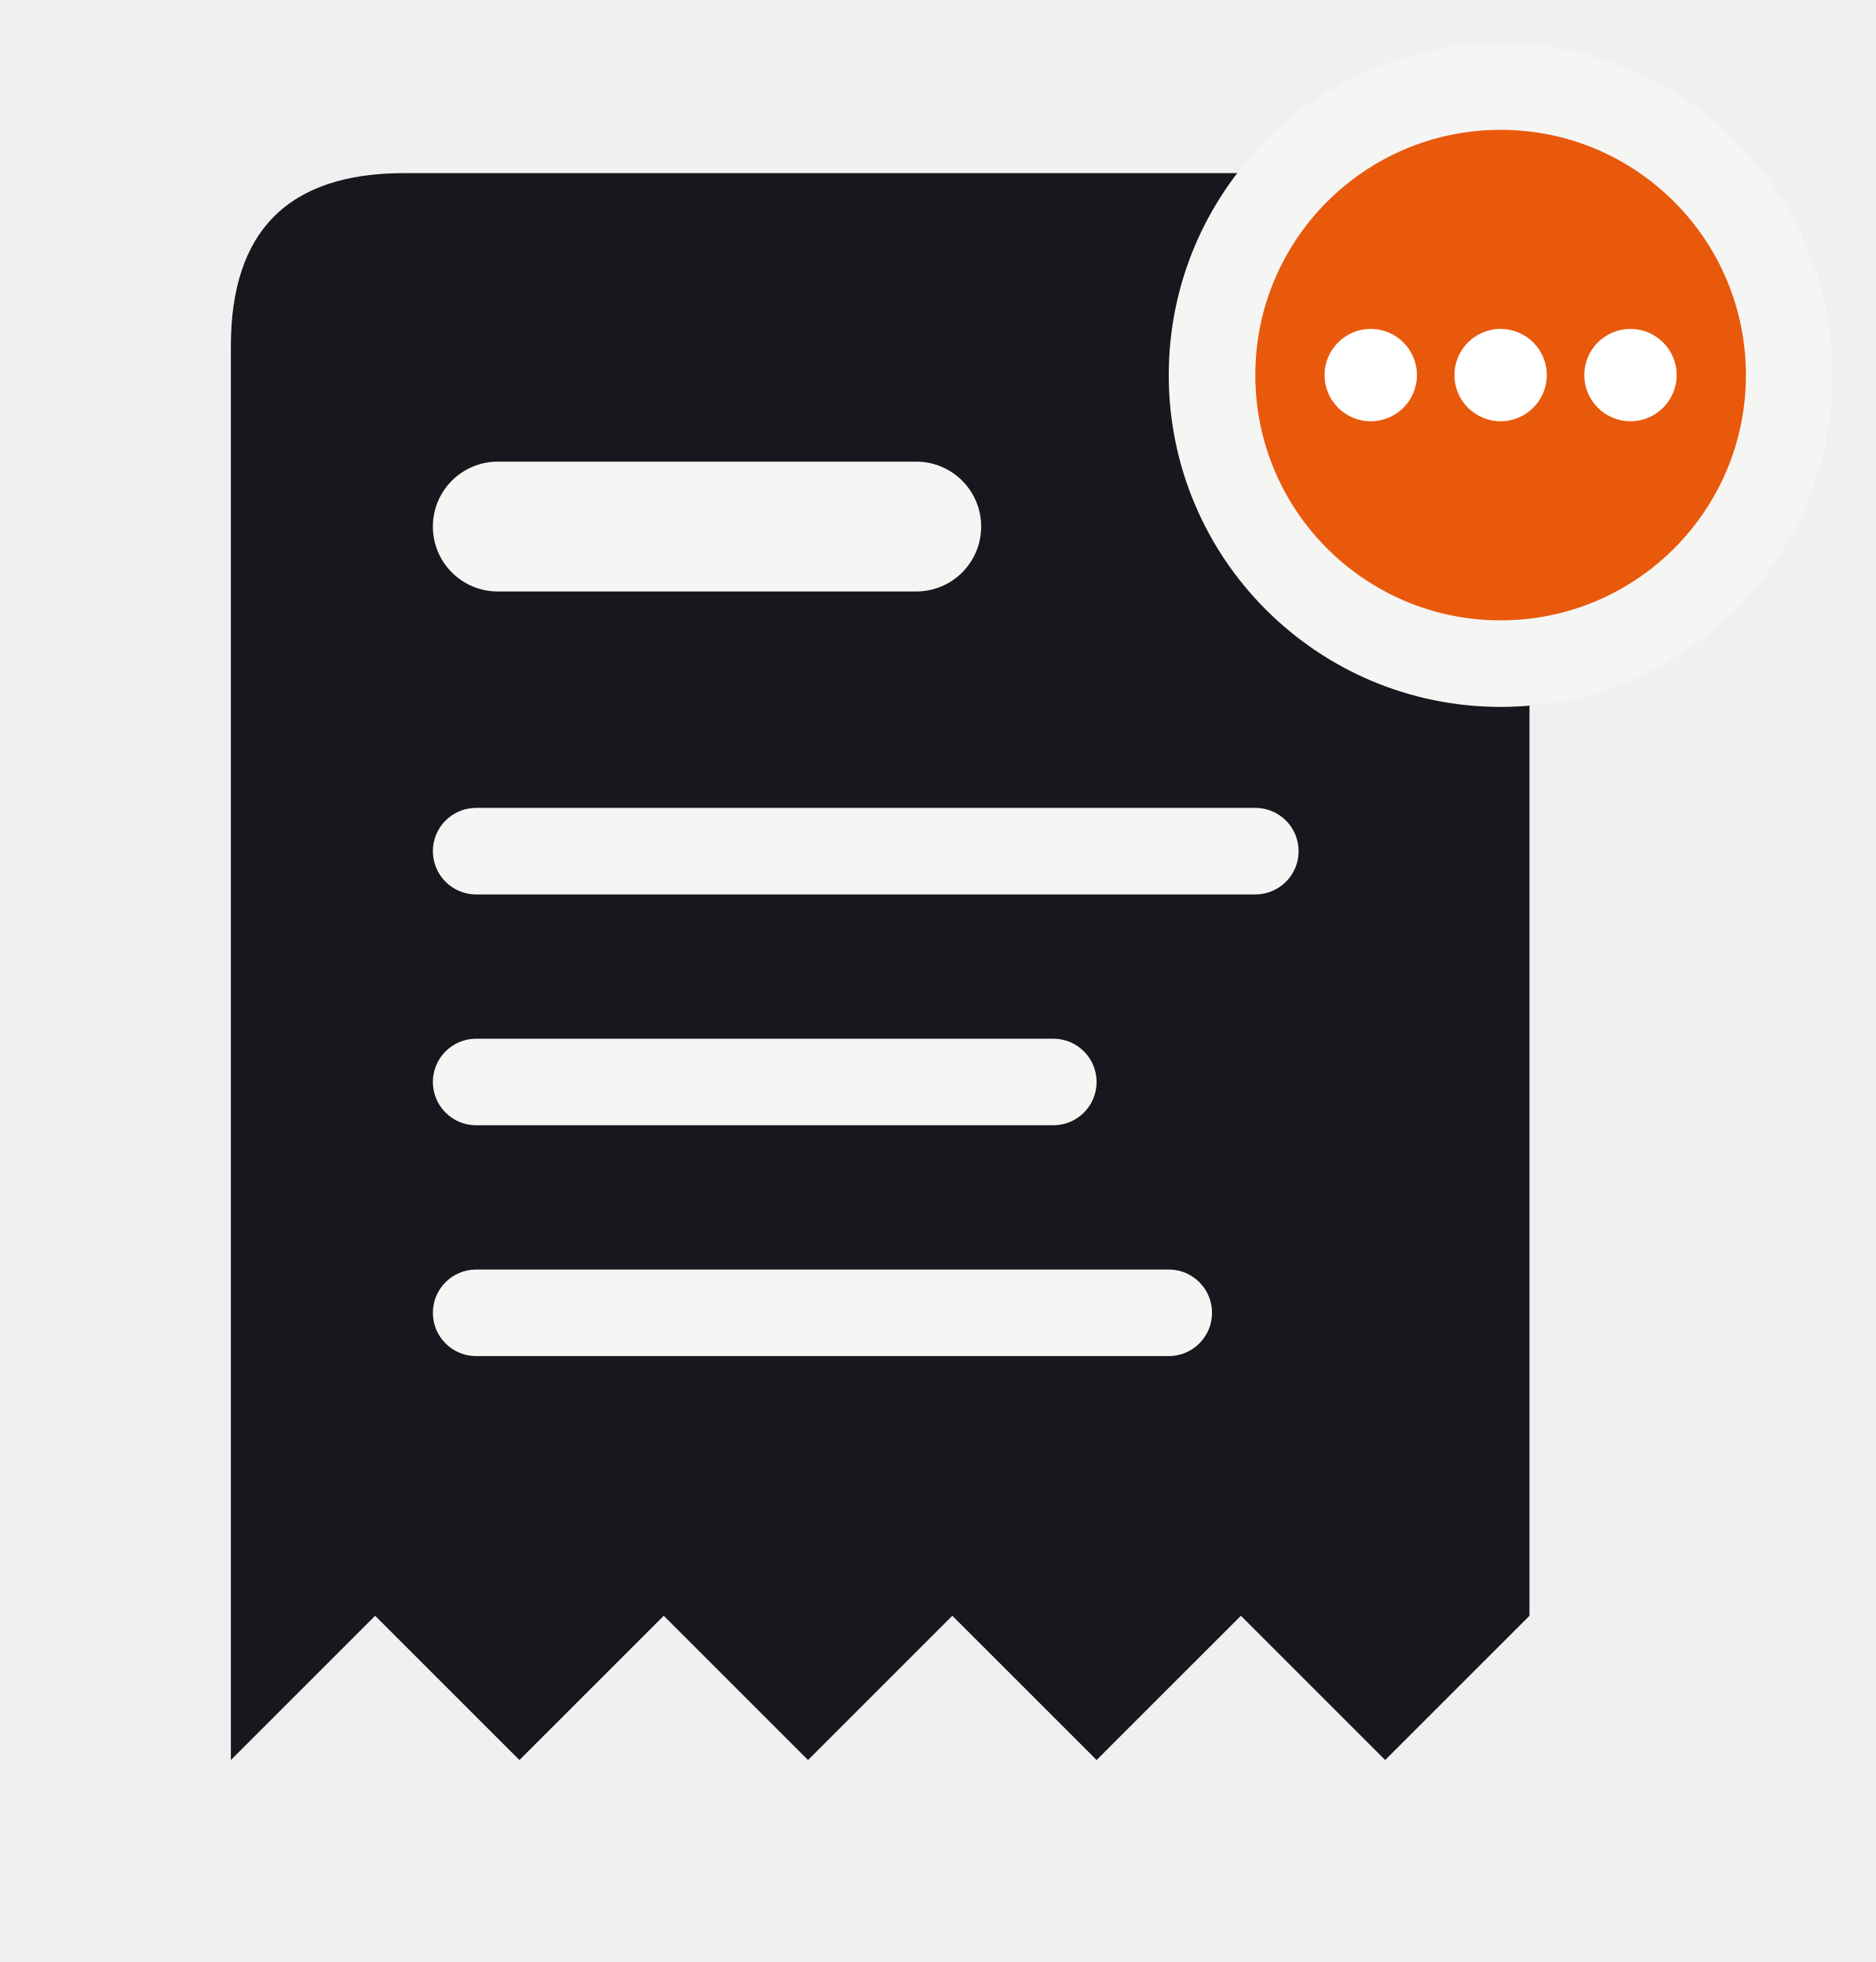
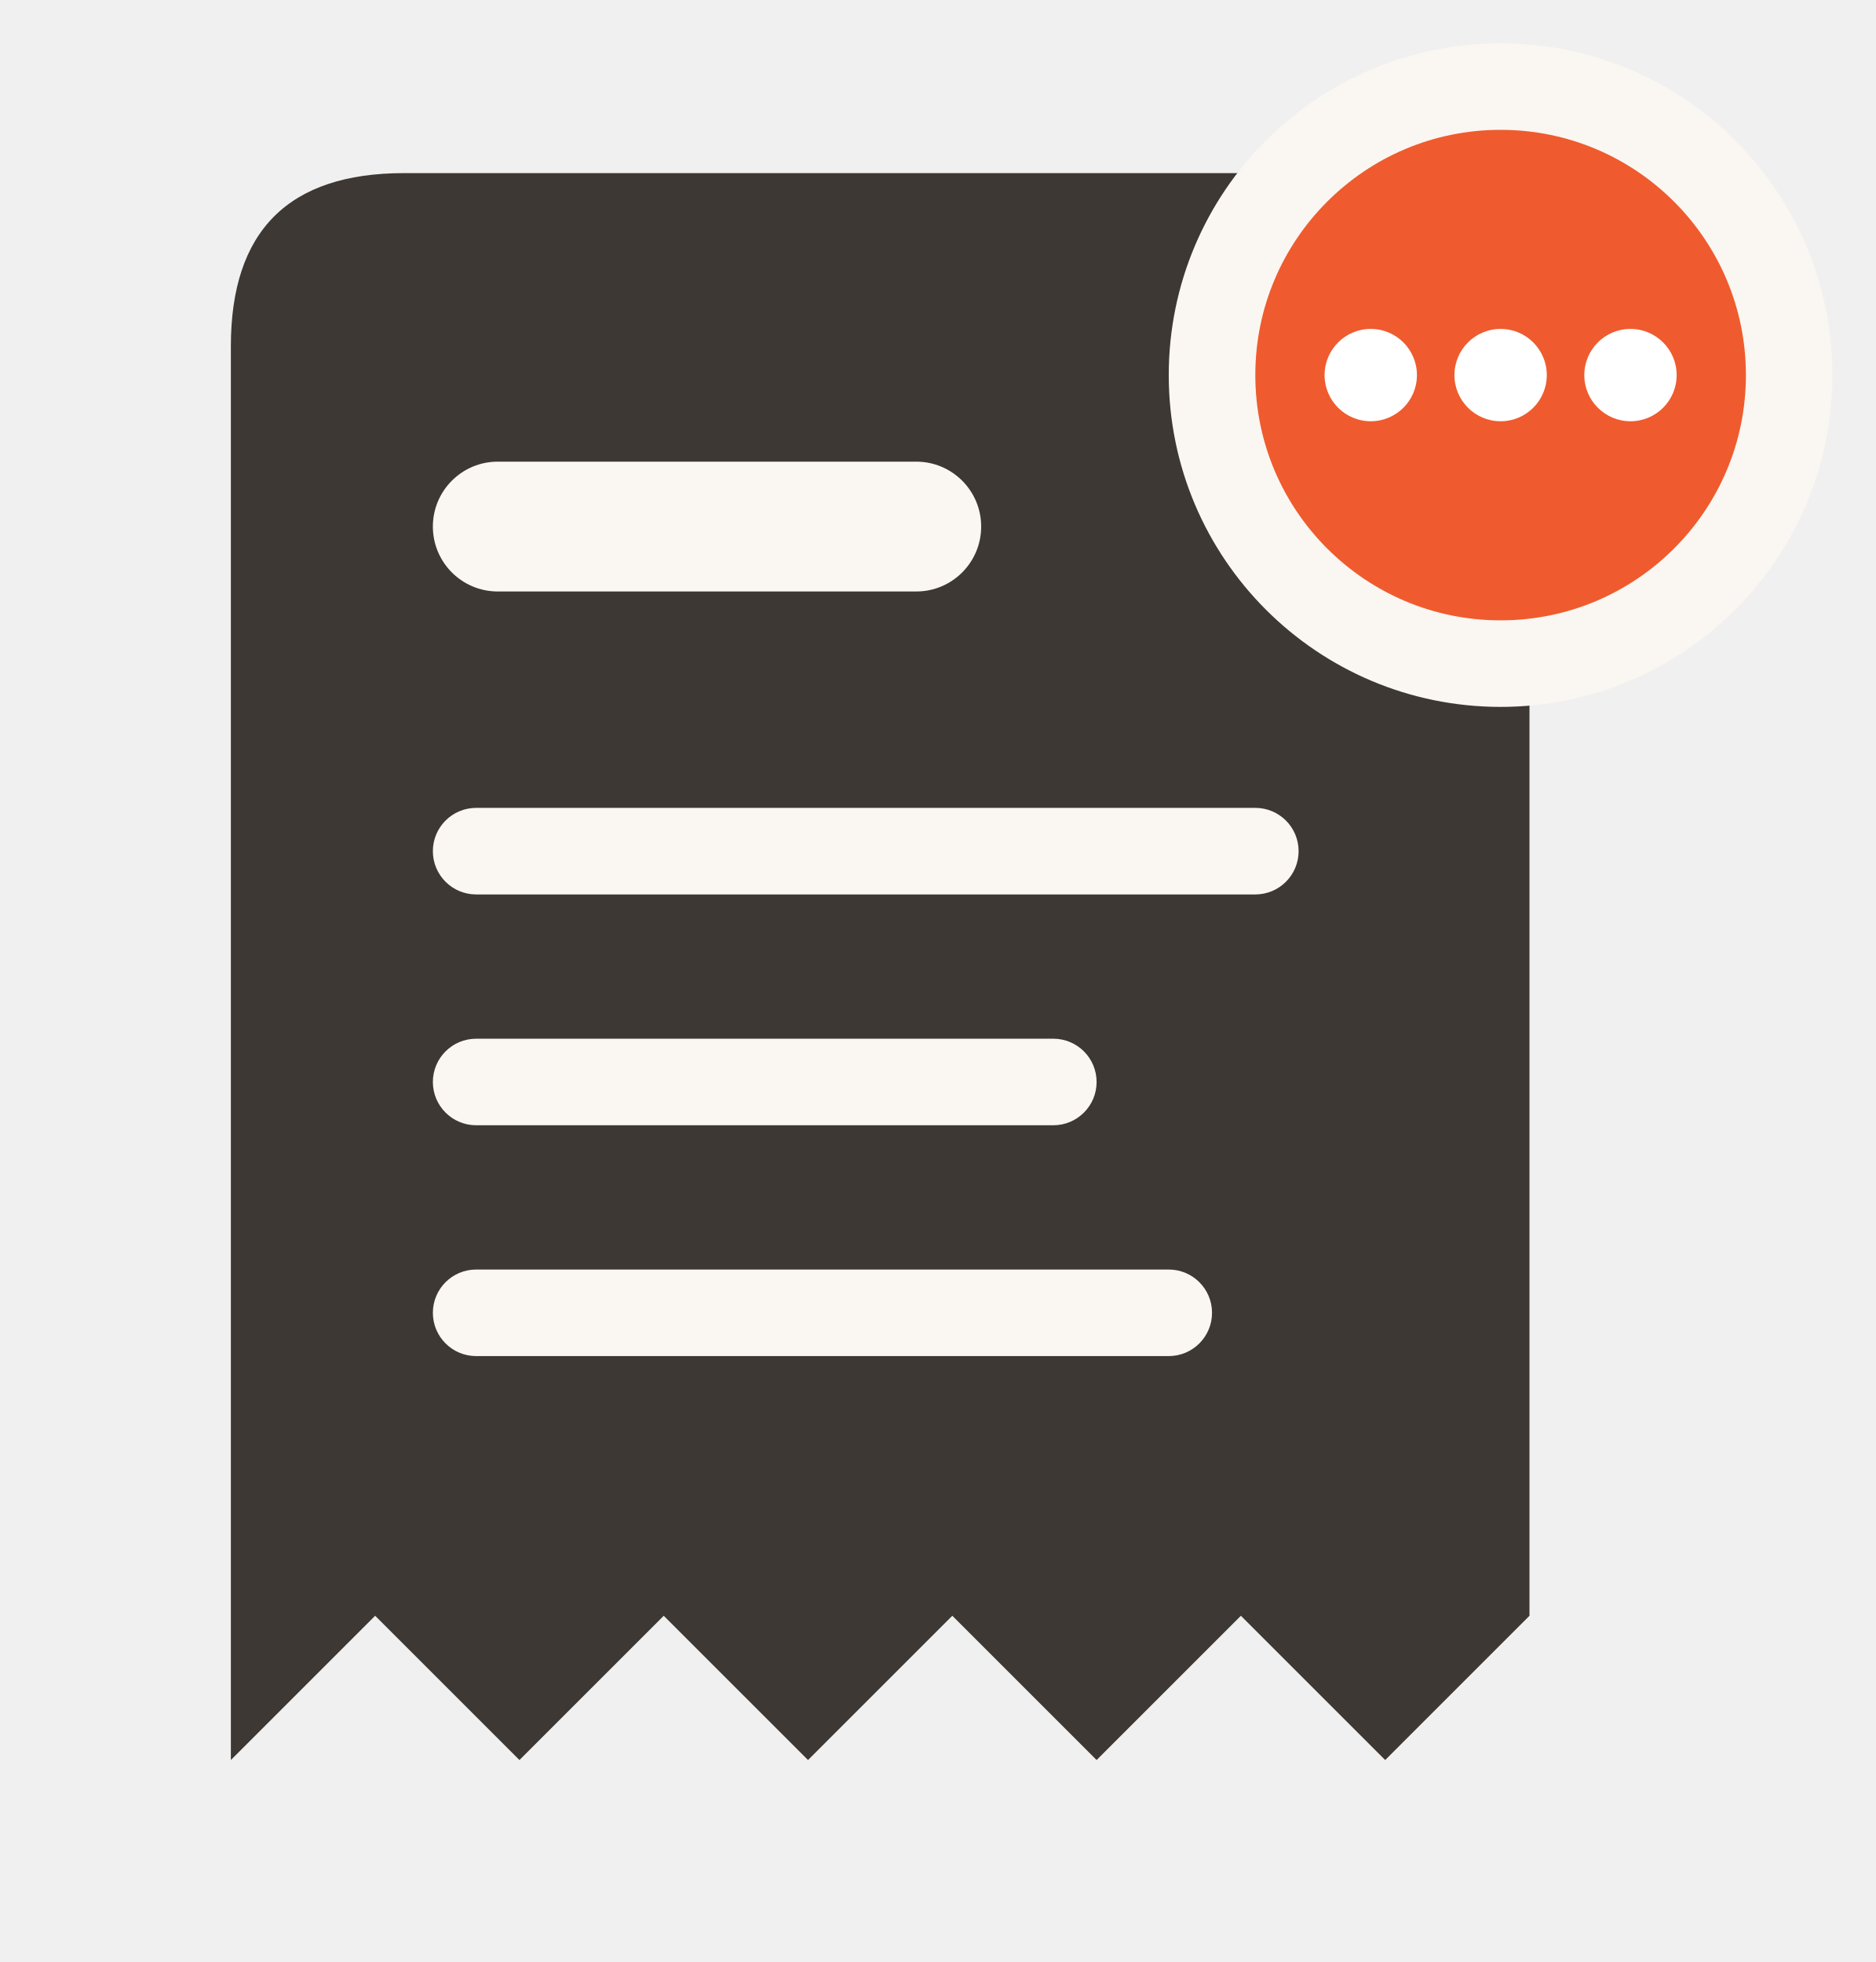
<svg xmlns="http://www.w3.org/2000/svg" viewBox="0 -4 130 136" width="130" height="136" role="img" aria-label="KOT.ai mark">
  <g transform="translate(0 0) scale(1)">
-     <path d="M16 20 Q16 8 28 8 H94 Q106 8 106 20 V108 L96 118 L86 108 L76 118 L66 108 L56 118 L46 108 L36 118 L26 108 L16 118 Z" fill="#16181D" />
-     <rect x="30" y="28" width="38" height="9" rx="4.5" fill="#F5F5F3" />
-     <rect x="30" y="52" width="60" height="6" rx="3.0" fill="#F5F5F3" />
-     <rect x="30" y="68" width="46" height="6" rx="3.0" fill="#F5F5F3" />
-     <rect x="30" y="84" width="54" height="6" rx="3.0" fill="#F5F5F3" />
-     <circle cx="104" cy="22" r="20" fill="#E8590C" stroke="#F5F5F3" stroke-width="6" />
+     <path d="M16 20 Q16 8 28 8 H94 Q106 8 106 20 V108 L96 118 L86 108 L76 118 L66 108 L56 118 L46 108 L36 118 L26 108 L16 118 Z" fill="#3D3833" />
+     <rect x="30" y="28" width="38" height="9" rx="4.5" fill="#FAF6F1" />
+     <rect x="30" y="52" width="60" height="6" rx="3.0" fill="#FAF6F1" />
+     <rect x="30" y="68" width="46" height="6" rx="3.0" fill="#FAF6F1" />
+     <rect x="30" y="84" width="54" height="6" rx="3.0" fill="#FAF6F1" />
+     <circle cx="104" cy="22" r="20" fill="#EF5B2E" stroke="#FAF6F1" stroke-width="6" />
    <circle cx="95" cy="22" r="3.2" fill="#FFFFFF" />
    <circle cx="104" cy="22" r="3.2" fill="#FFFFFF" />
    <circle cx="113" cy="22" r="3.2" fill="#FFFFFF" />
  </g>
</svg>
